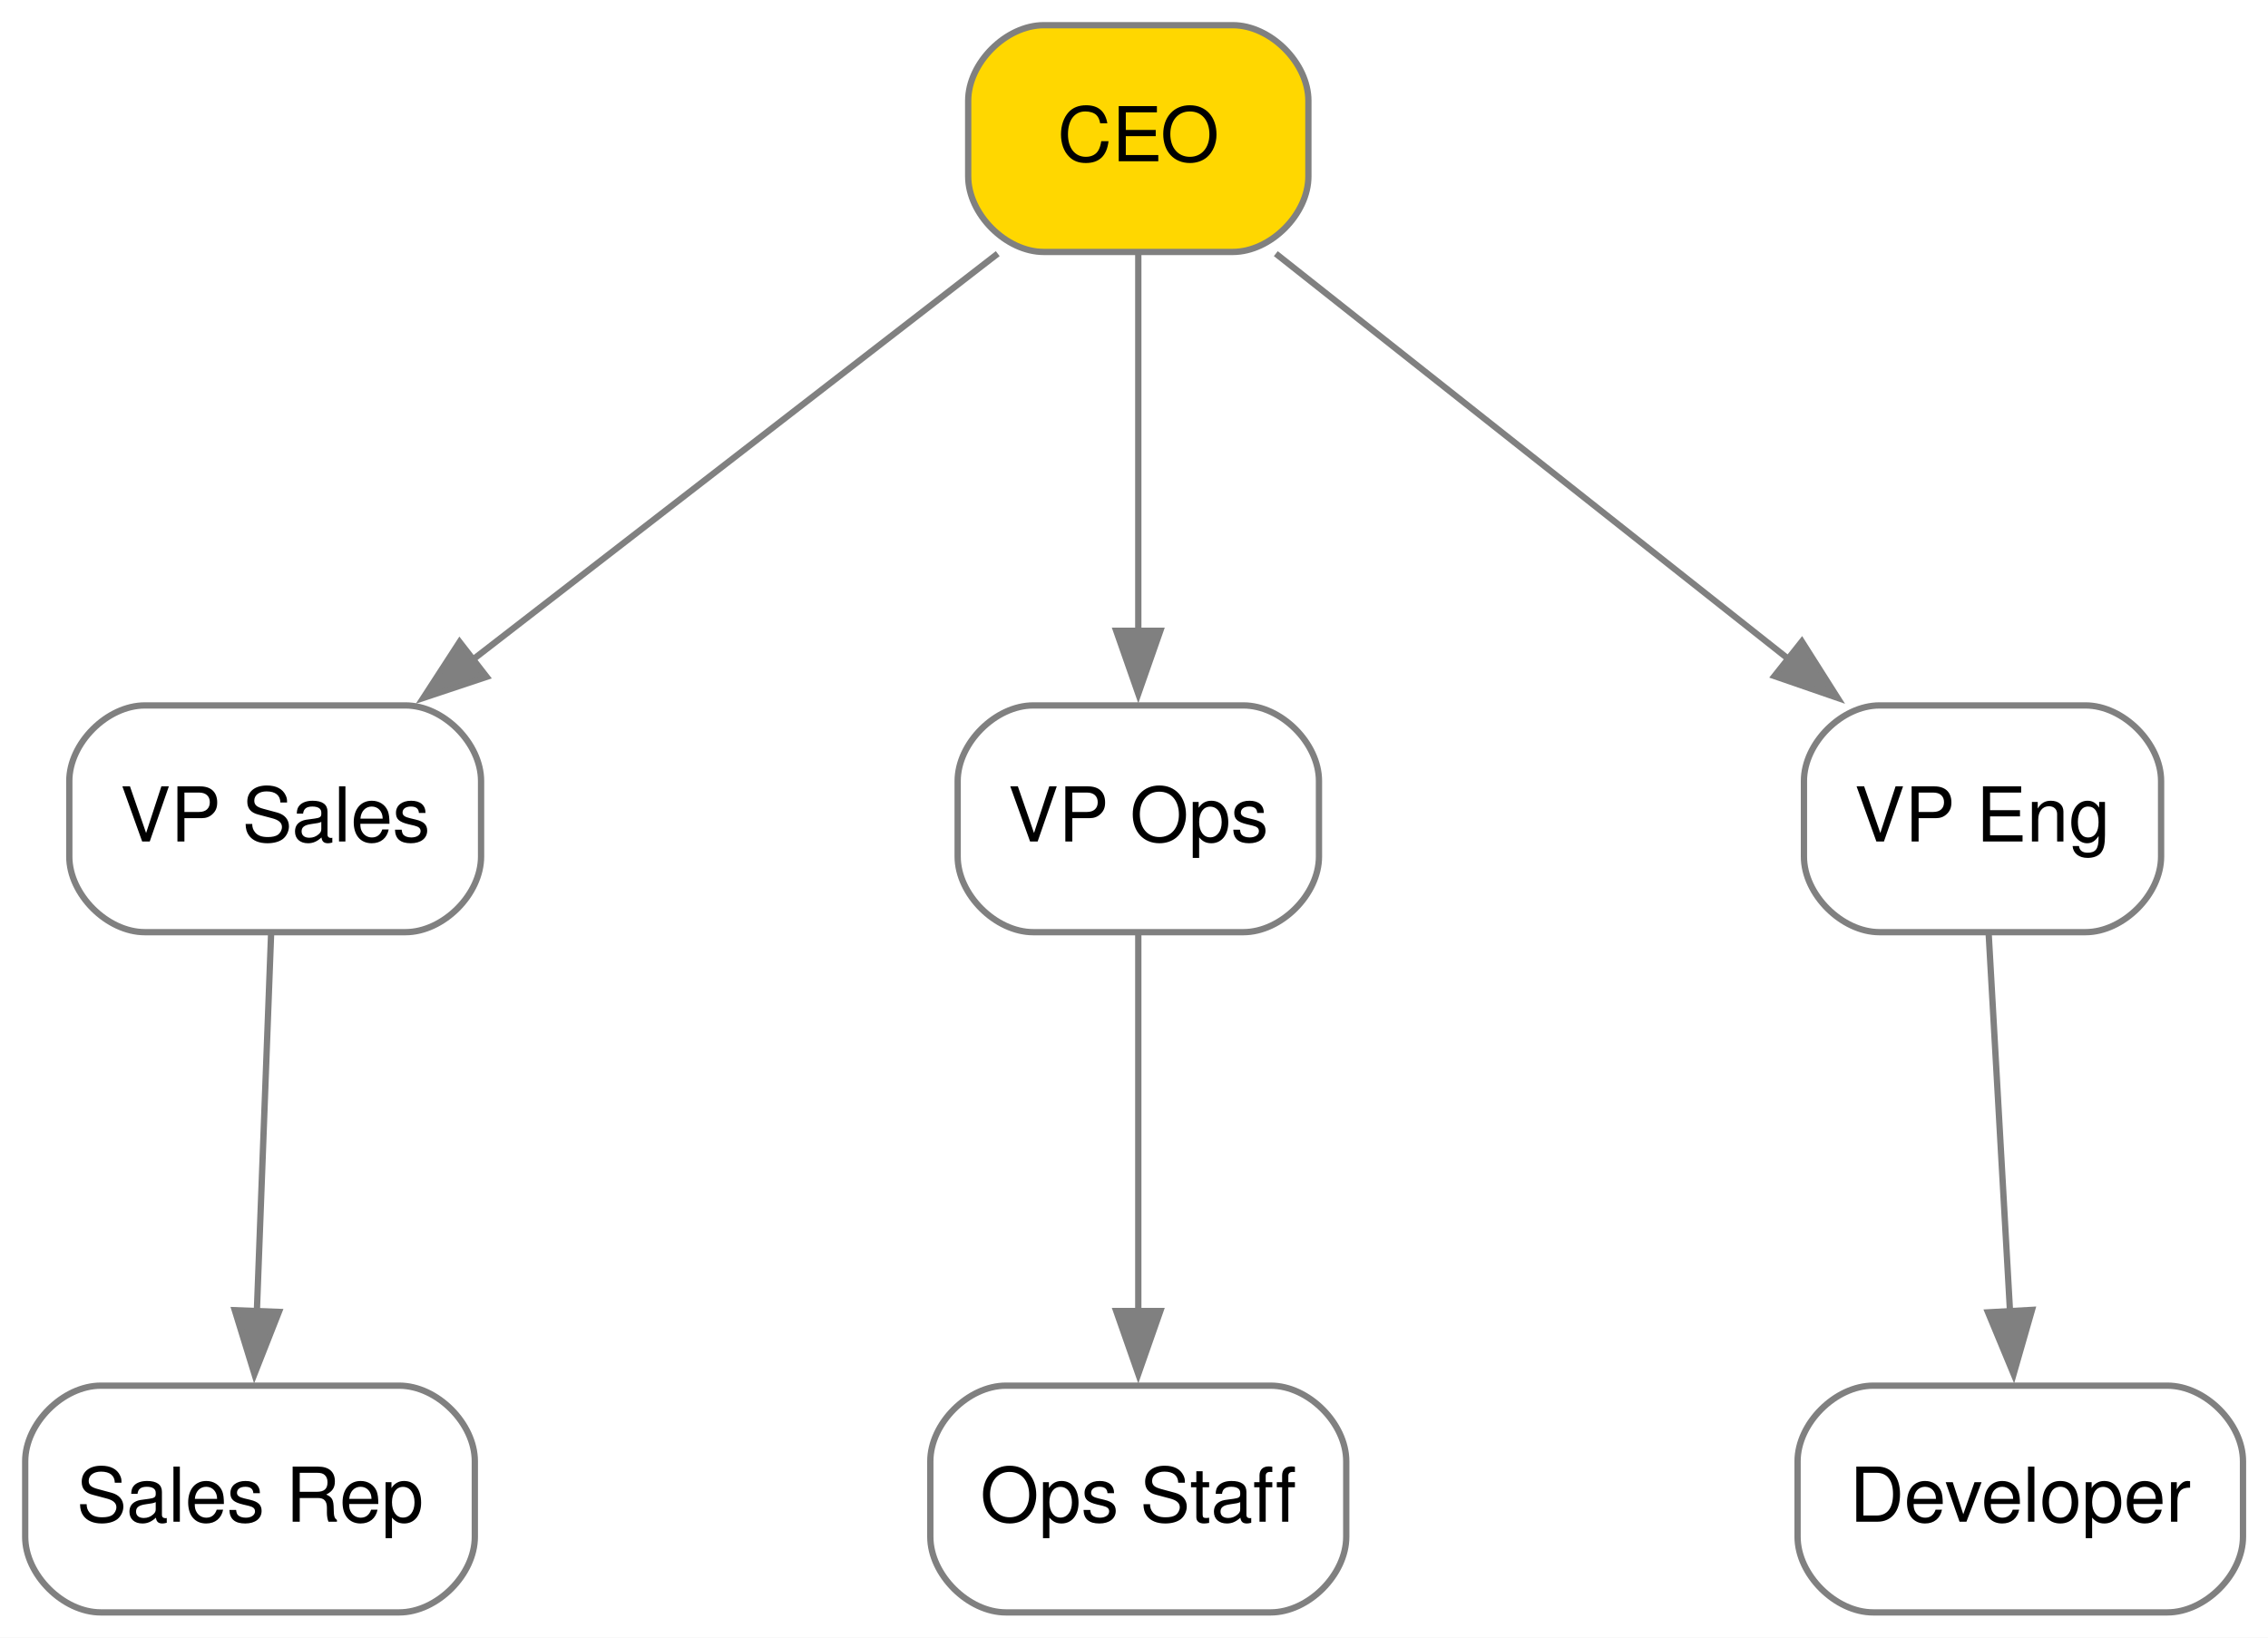
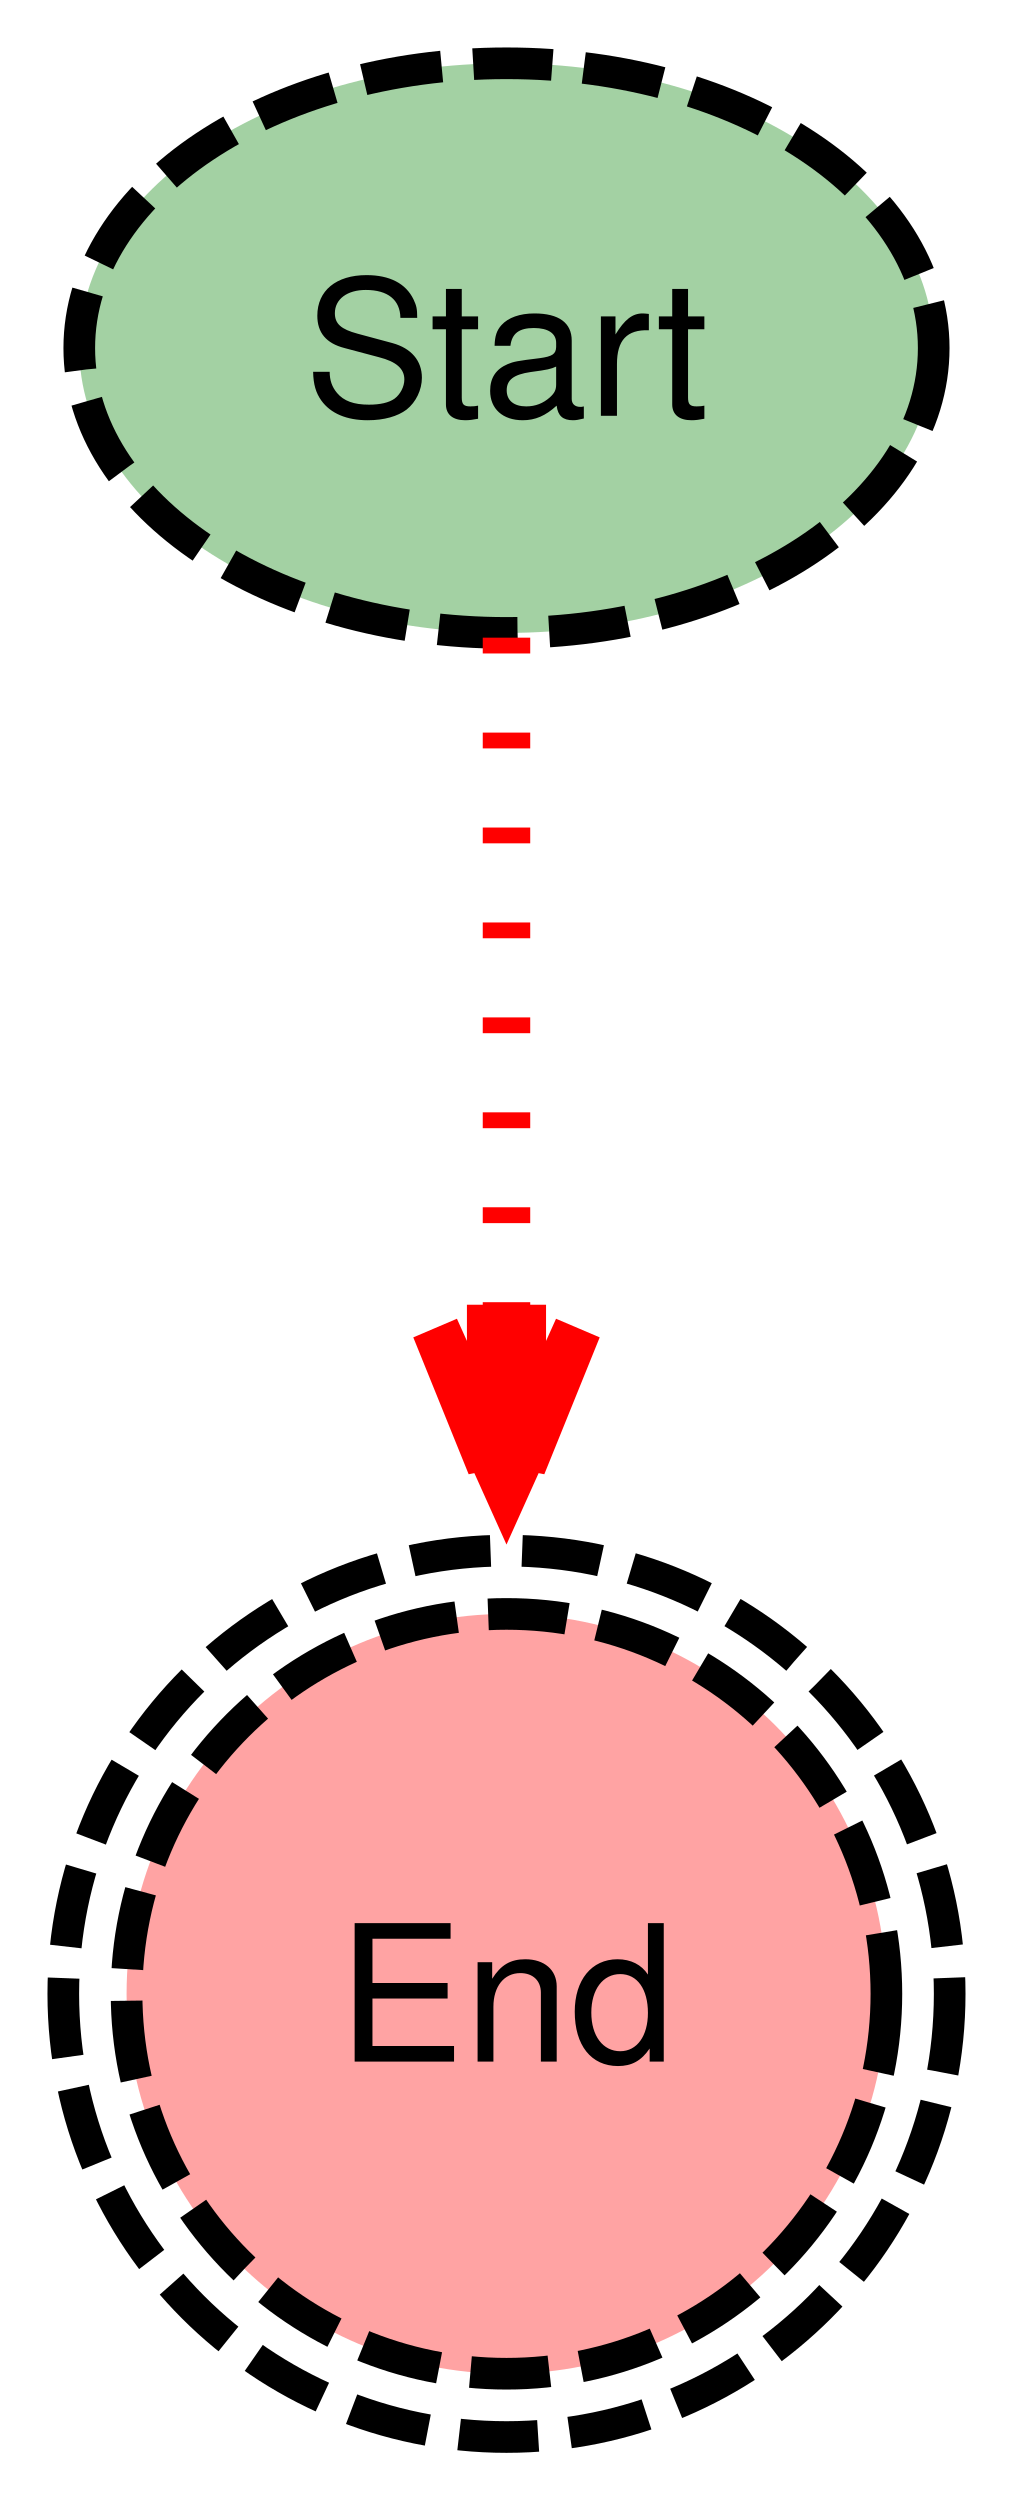
- <svg xmlns="http://www.w3.org/2000/svg" width="360pt" height="260pt" viewBox="0.00 0.00 360.00 260.00">
-   <g id="graph0" class="graph" transform="scale(1 1) rotate(0) translate(4 256)">
-     <polygon fill="white" stroke="none" points="-4,4 -4,-256 356.03,-256 356.03,4 -4,4" />
+ <svg xmlns="http://www.w3.org/2000/svg" width="64pt" height="158pt" viewBox="0.00 0.00 64.00 158.00">
+   <g id="graph0" class="graph" transform="scale(1 1) rotate(0) translate(4 154.02)">
+     <polygon fill="white" stroke="none" points="-4,4 -4,-154.02 60.02,-154.02 60.02,4 -4,4" />
    <g id="node1" class="node">
-       <path fill="#ffd700" stroke="#808080" d="M191.68,-252C191.68,-252 161.68,-252 161.68,-252 155.68,-252 149.68,-246 149.68,-240 149.68,-240 149.68,-228 149.68,-228 149.68,-222 155.68,-216 161.68,-216 161.68,-216 191.68,-216 191.68,-216 197.68,-216 203.68,-222 203.68,-228 203.68,-228 203.68,-240 203.68,-240 203.68,-246 197.68,-252 191.68,-252" />
-       <text xml:space="preserve" text-anchor="middle" x="176.68" y="-230.4" font-family="Helvetica,sans-Serif" font-size="12.00">CEO</text>
+       <ellipse fill="#a3d1a3" stroke="black" stroke-width="2" stroke-dasharray="5,2" cx="28.01" cy="-132.02" rx="27" ry="18" />
+       <text xml:space="preserve" text-anchor="middle" x="28.01" y="-127.74" font-family="Helvetica,sans-Serif" font-size="12.00">Start</text>
    </g>
    <g id="node2" class="node">
-       <path fill="#ffffff" stroke="#808080" d="M60.36,-144C60.36,-144 19,-144 19,-144 13,-144 7,-138 7,-132 7,-132 7,-120 7,-120 7,-114 13,-108 19,-108 19,-108 60.36,-108 60.36,-108 66.36,-108 72.36,-114 72.36,-120 72.36,-120 72.36,-132 72.36,-132 72.36,-138 66.36,-144 60.36,-144" />
-       <text xml:space="preserve" text-anchor="middle" x="39.68" y="-122.4" font-family="Helvetica,sans-Serif" font-size="12.00">VP Sales</text>
+       <ellipse fill="#ffa3a3" stroke="black" stroke-width="2" stroke-dasharray="5,2" cx="28.01" cy="-28.01" rx="24.01" ry="24.01" />
+       <ellipse fill="none" stroke="black" stroke-width="2" stroke-dasharray="5,2" cx="28.01" cy="-28.01" rx="28.01" ry="28.01" />
+       <text xml:space="preserve" text-anchor="middle" x="28.01" y="-23.73" font-family="Helvetica,sans-Serif" font-size="12.00">End</text>
    </g>
    <g id="edge1" class="edge">
-       <path fill="none" stroke="#808080" d="M154.37,-215.73C131.68,-198.18 96.33,-170.83 70.88,-151.14" />
-       <polygon fill="#808080" stroke="#808080" points="73.24,-148.54 63.19,-145.19 68.95,-154.07 73.24,-148.54" />
-     </g>
-     <g id="node3" class="node">
-       <path fill="#ffffff" stroke="#808080" d="M193.36,-144C193.36,-144 160.01,-144 160.01,-144 154.01,-144 148.01,-138 148.01,-132 148.01,-132 148.01,-120 148.01,-120 148.01,-114 154.01,-108 160.01,-108 160.01,-108 193.36,-108 193.36,-108 199.36,-108 205.36,-114 205.36,-120 205.36,-120 205.36,-132 205.36,-132 205.36,-138 199.36,-144 193.36,-144" />
-       <text xml:space="preserve" text-anchor="middle" x="176.68" y="-122.4" font-family="Helvetica,sans-Serif" font-size="12.00">VP Ops</text>
-     </g>
-     <g id="edge2" class="edge">
-       <path fill="none" stroke="#808080" d="M176.68,-215.97C176.68,-199.76 176.68,-175.06 176.68,-155.79" />
-       <polygon fill="#808080" stroke="#808080" points="180.18,-155.85 176.68,-145.85 173.18,-155.85 180.18,-155.85" />
-     </g>
-     <g id="node4" class="node">
-       <path fill="#ffffff" stroke="#808080" d="M327.03,-144C327.03,-144 294.34,-144 294.34,-144 288.34,-144 282.34,-138 282.34,-132 282.34,-132 282.34,-120 282.34,-120 282.34,-114 288.34,-108 294.34,-108 294.34,-108 327.03,-108 327.03,-108 333.03,-108 339.03,-114 339.03,-120 339.03,-120 339.03,-132 339.03,-132 339.03,-138 333.03,-144 327.03,-144" />
-       <text xml:space="preserve" text-anchor="middle" x="310.68" y="-122.4" font-family="Helvetica,sans-Serif" font-size="12.00">VP Eng</text>
-     </g>
-     <g id="edge3" class="edge">
-       <path fill="none" stroke="#808080" d="M198.51,-215.73C220.61,-198.25 254.97,-171.07 279.84,-151.4" />
-       <polygon fill="#808080" stroke="#808080" points="282.01,-154.15 287.68,-145.2 277.66,-148.66 282.01,-154.15" />
-     </g>
-     <g id="node5" class="node">
-       <path fill="#ffffff" stroke="#808080" d="M59.37,-36C59.37,-36 12,-36 12,-36 6,-36 0,-30 0,-24 0,-24 0,-12 0,-12 0,-6 6,0 12,0 12,0 59.37,0 59.37,0 65.37,0 71.37,-6 71.37,-12 71.37,-12 71.37,-24 71.37,-24 71.37,-30 65.37,-36 59.37,-36" />
-       <text xml:space="preserve" text-anchor="middle" x="35.68" y="-14.4" font-family="Helvetica,sans-Serif" font-size="12.00">Sales Rep</text>
-     </g>
-     <g id="edge4" class="edge">
-       <path fill="none" stroke="#808080" d="M39.04,-107.97C38.43,-91.76 37.5,-67.06 36.77,-47.79" />
-       <polygon fill="#808080" stroke="#808080" points="40.27,-47.71 36.39,-37.85 33.27,-47.98 40.27,-47.71" />
-     </g>
-     <g id="node6" class="node">
-       <path fill="#ffffff" stroke="#808080" d="M197.69,-36C197.69,-36 155.67,-36 155.67,-36 149.67,-36 143.67,-30 143.67,-24 143.67,-24 143.67,-12 143.67,-12 143.67,-6 149.67,0 155.67,0 155.67,0 197.69,0 197.69,0 203.69,0 209.69,-6 209.69,-12 209.69,-12 209.69,-24 209.69,-24 209.69,-30 203.69,-36 197.69,-36" />
-       <text xml:space="preserve" text-anchor="middle" x="176.68" y="-14.4" font-family="Helvetica,sans-Serif" font-size="12.00">Ops Staff</text>
-     </g>
-     <g id="edge5" class="edge">
-       <path fill="none" stroke="#808080" d="M176.68,-107.97C176.68,-91.76 176.68,-67.06 176.68,-47.79" />
-       <polygon fill="#808080" stroke="#808080" points="180.18,-47.85 176.68,-37.85 173.18,-47.85 180.18,-47.85" />
-     </g>
-     <g id="node7" class="node">
-       <path fill="#ffffff" stroke="#808080" d="M340.03,-36C340.03,-36 293.33,-36 293.33,-36 287.33,-36 281.33,-30 281.33,-24 281.33,-24 281.33,-12 281.33,-12 281.33,-6 287.33,0 293.33,0 293.33,0 340.03,0 340.03,0 346.03,0 352.03,-6 352.03,-12 352.03,-12 352.03,-24 352.03,-24 352.03,-30 346.03,-36 340.03,-36" />
-       <text xml:space="preserve" text-anchor="middle" x="316.68" y="-14.4" font-family="Helvetica,sans-Serif" font-size="12.00">Developer</text>
-     </g>
-     <g id="edge6" class="edge">
-       <path fill="none" stroke="#808080" d="M311.65,-107.97C312.56,-91.76 313.96,-67.06 315.05,-47.79" />
-       <polygon fill="#808080" stroke="#808080" points="318.54,-48.03 315.62,-37.85 311.56,-47.64 318.54,-48.03" />
+       <path fill="none" stroke="#ff0000" stroke-width="3" stroke-dasharray="1,5" d="M28.01,-113.72C28.01,-101.7 28.01,-85.18 28.01,-69.91" />
+       <polygon fill="#ff0000" stroke="#ff0000" stroke-width="3" points="28.01,-60.06 32.51,-70.06 29.01,-61.41 29.01,-70.06 28.01,-70.06 27.01,-70.06 27.01,-61.41 23.51,-70.06 28.01,-60.06" />
    </g>
  </g>
</svg>
